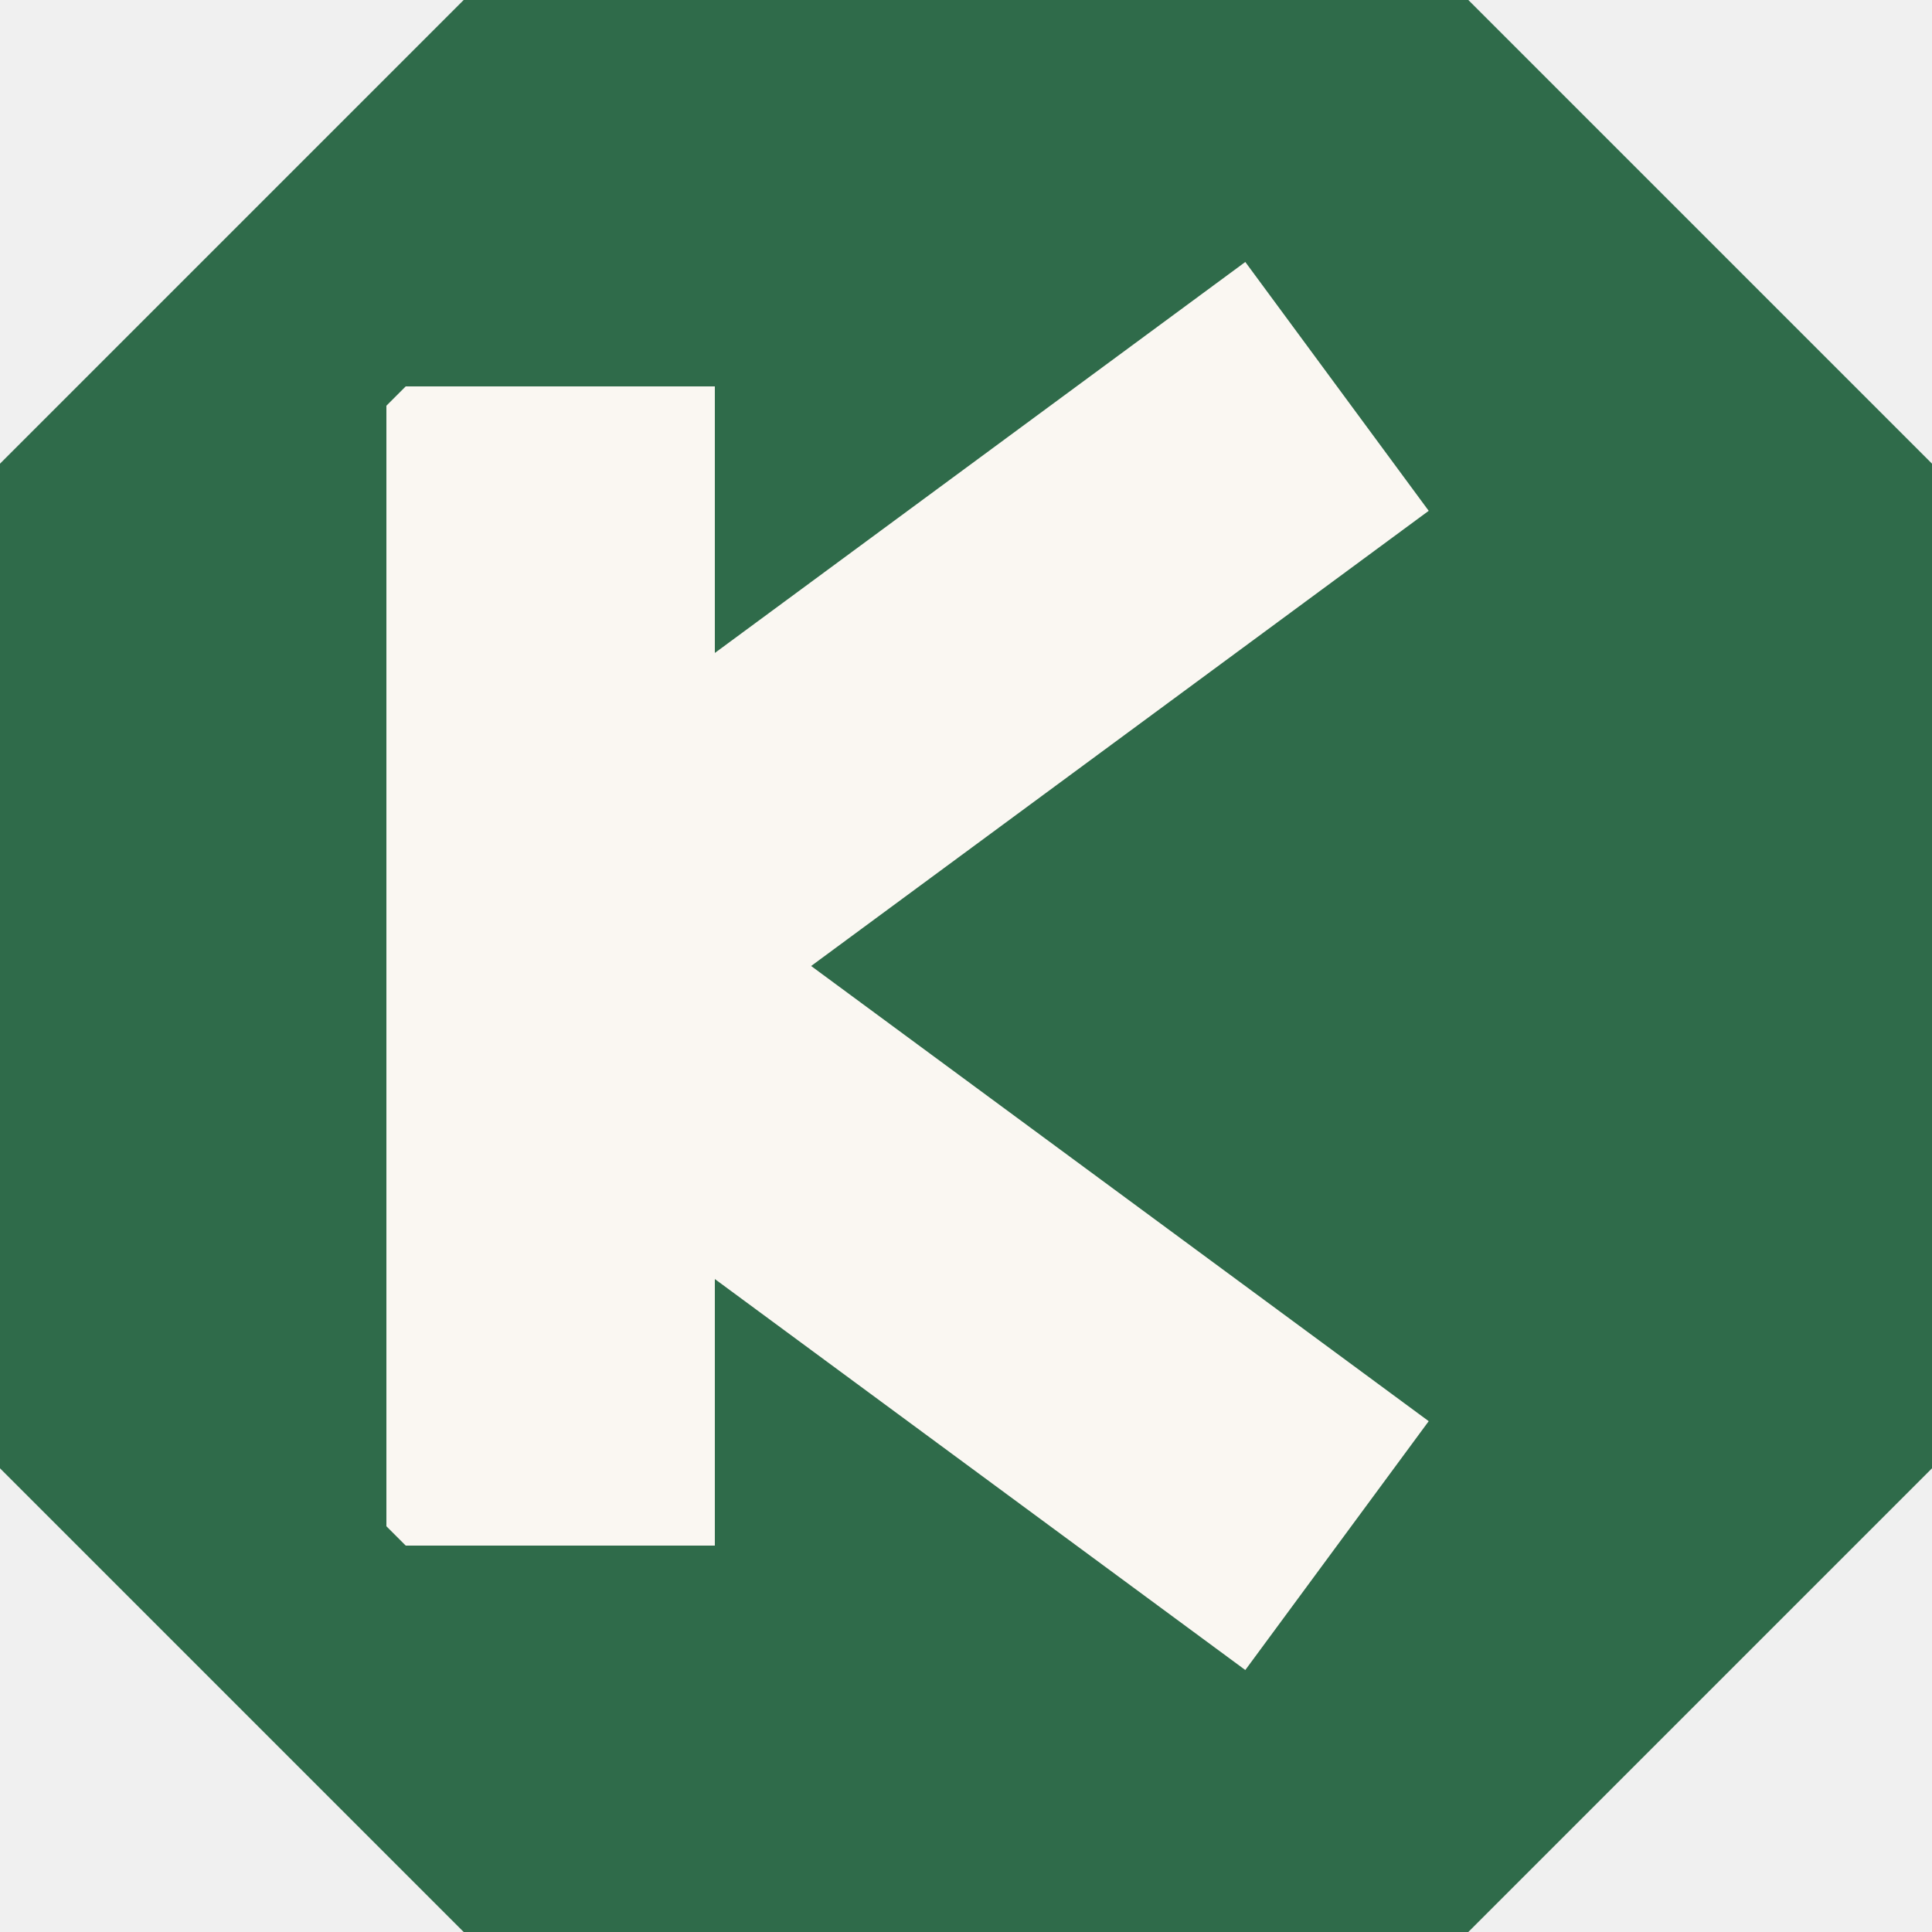
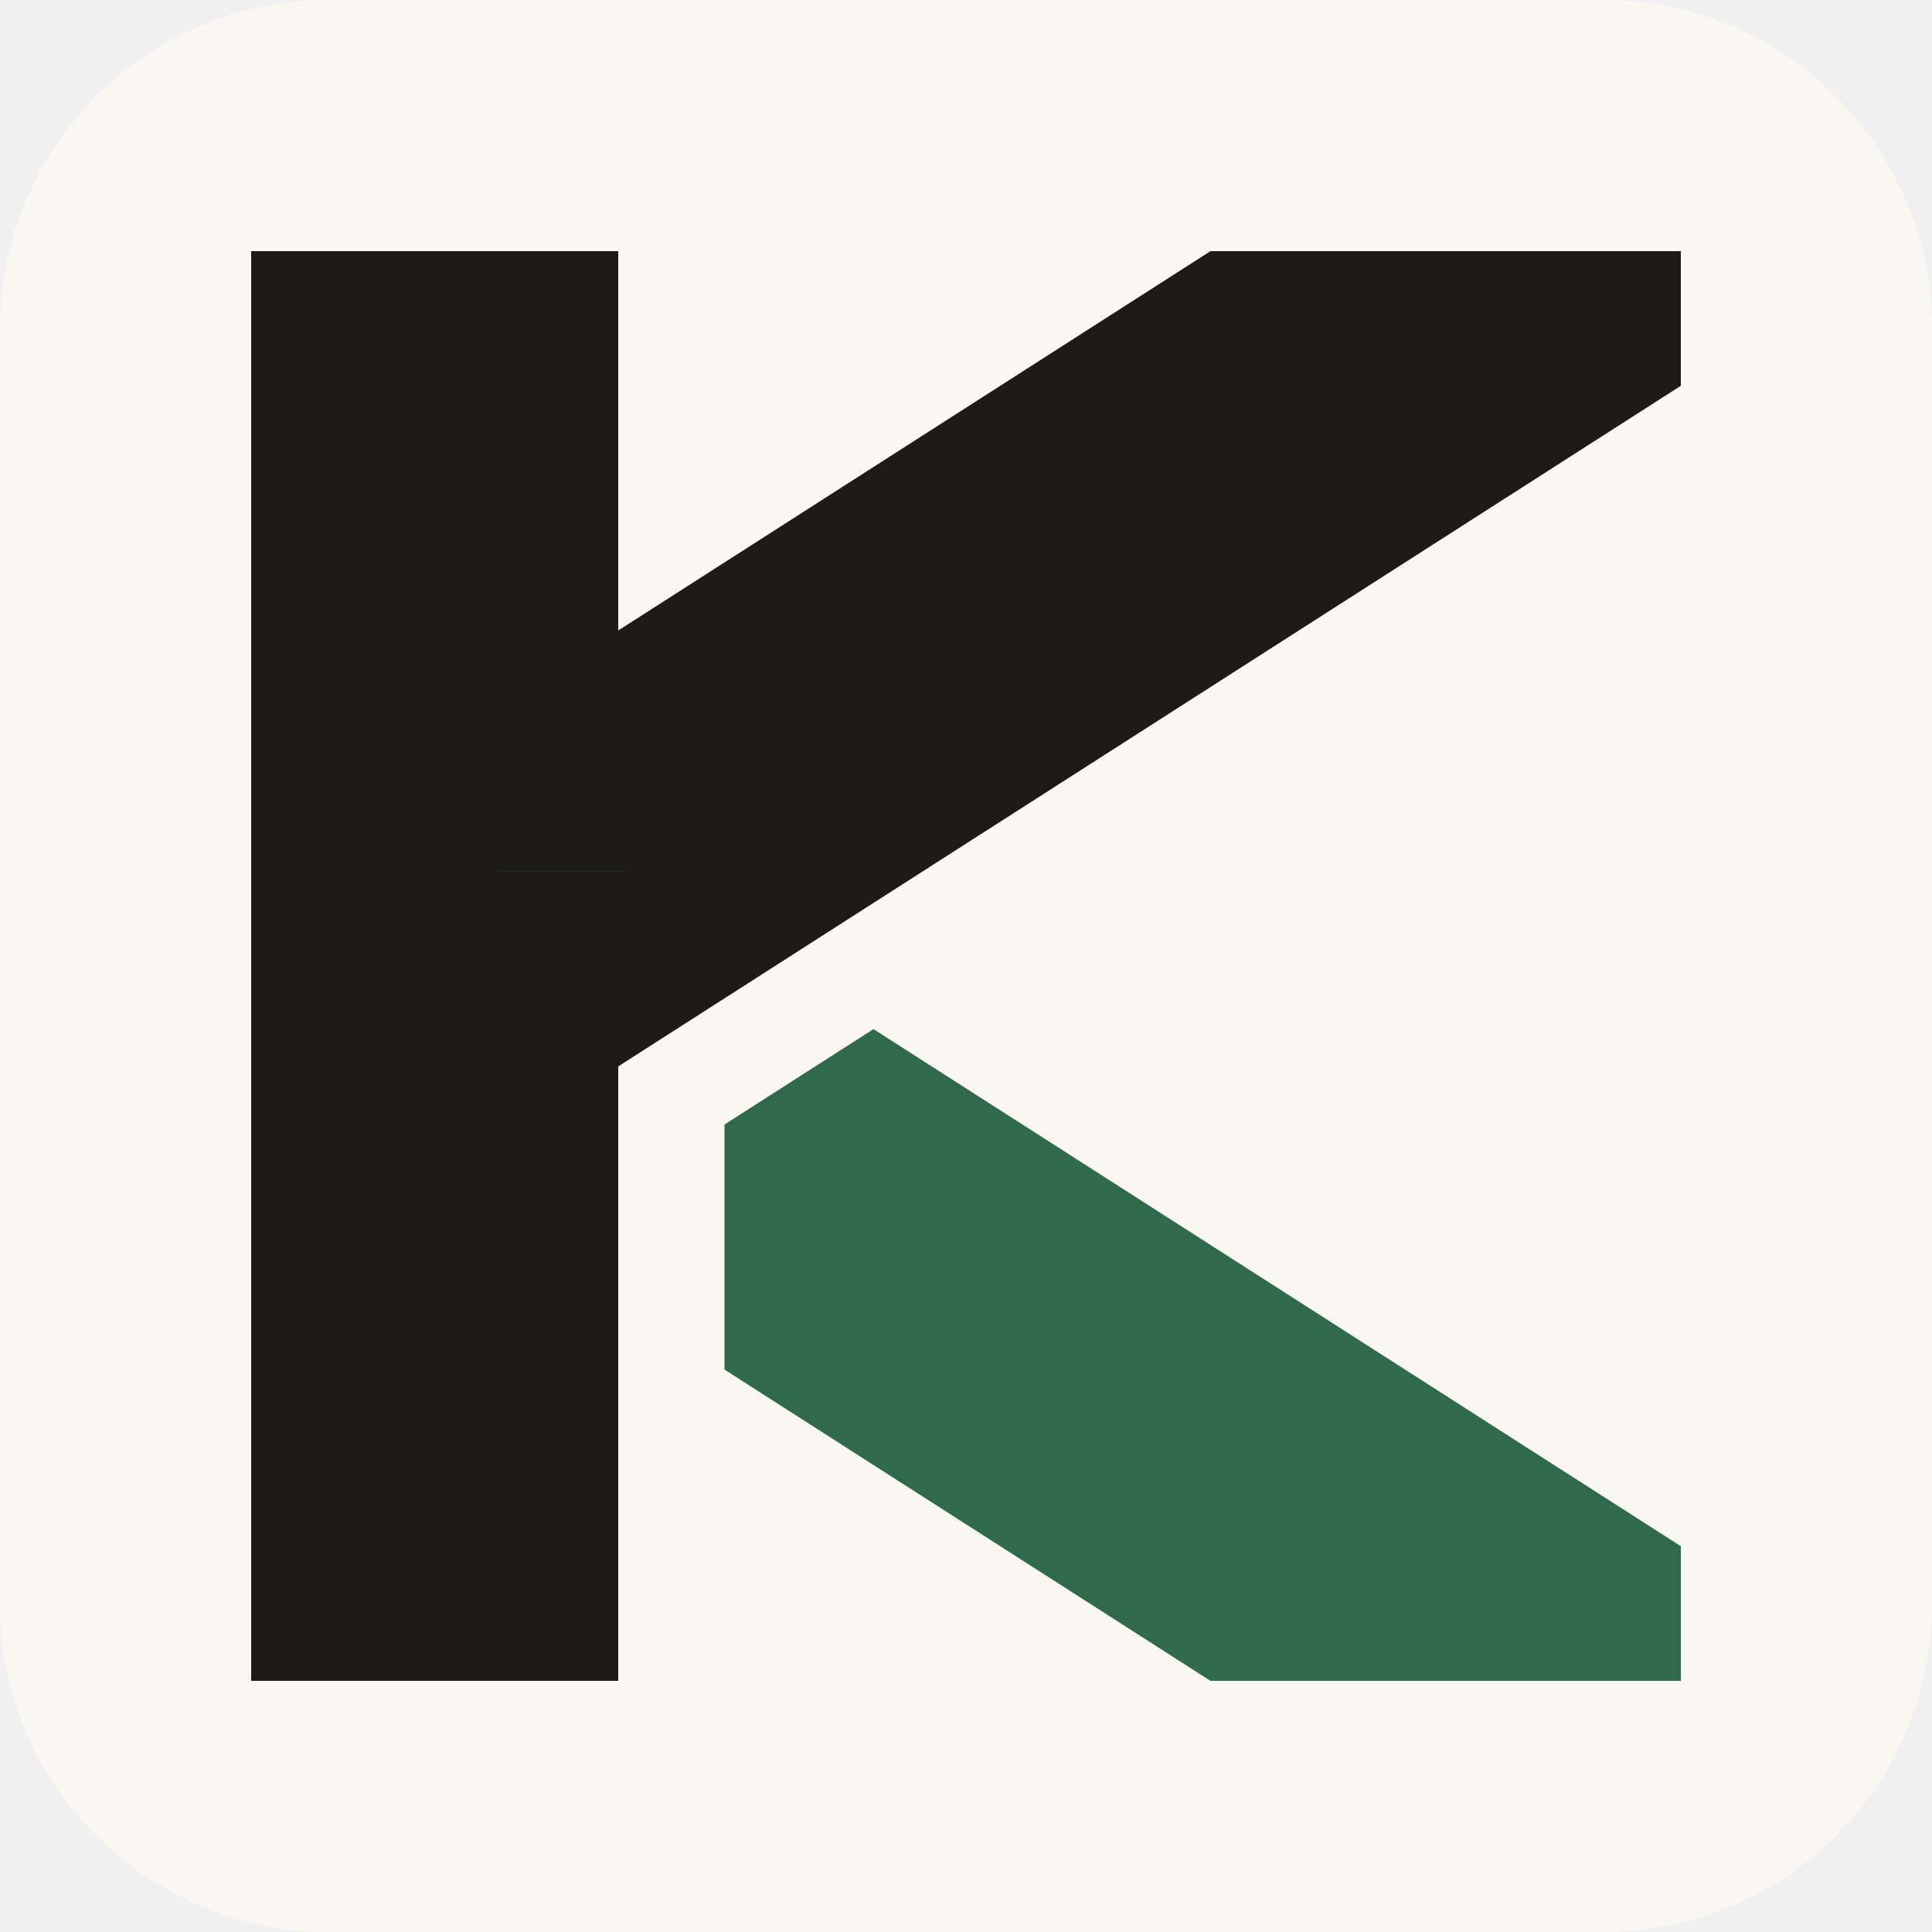
<svg xmlns="http://www.w3.org/2000/svg" viewBox="0 0 64 64" role="img" aria-label="K">
-   <clipPath id="k">
-     <polygon points="20.8,5.44 43.2,5.44 58.56,20.8 58.56,43.2 43.2,58.56 20.8,58.56 5.44,43.2 5.44,20.8" />
-   </clipPath>
-   <polygon points="15.36,0 48.64,0 64,15.36 64,48.64 48.64,64 15.36,64 0,48.64 0,15.36" fill="#2f6b4a" />
-   <g clip-path="url(#k)">
-     <rect x="12.8" y="12.8" width="10.88" height="38.4" fill="#faf7f2" />
-     <g stroke="#faf7f2" stroke-width="10.24" fill="none">
-       <line x1="18.24" y1="32" x2="44.29" y2="12.8" />
-       <line x1="18.24" y1="32" x2="44.29" y2="51.2" />
+   <defs>
+     <clipPath id="b">
+       <rect x="8.32" y="8.32" width="47.36" height="47.36" />
+     </clipPath>
+     <mask id="g">
+       <rect width="64" height="64" fill="#fff" />
+       <rect x="4.8" y="4.8" width="19.2" height="54.4" fill="#000" />
+       <line x1="14.4" y1="32" x2="63.36" y2="0.64" stroke="#000" stroke-width="19.2" />
+     </mask>
+   </defs>
+   <rect width="64" height="64" rx="10.88" fill="#faf7f2" />
+   <g clip-path="url(#b)">
+     <g fill="#1d1b17">
+       <rect x="8.32" y="8.32" width="12.16" height="47.36" />
    </g>
+     <line x1="14.4" y1="32" x2="63.36" y2="0.64" stroke="#1d1b17" stroke-width="12.16" />
+     <line x1="14.4" y1="32" x2="63.36" y2="63.36" stroke="#2f6b4a" stroke-width="12.16" mask="url(#g)" />
  </g>
</svg>
